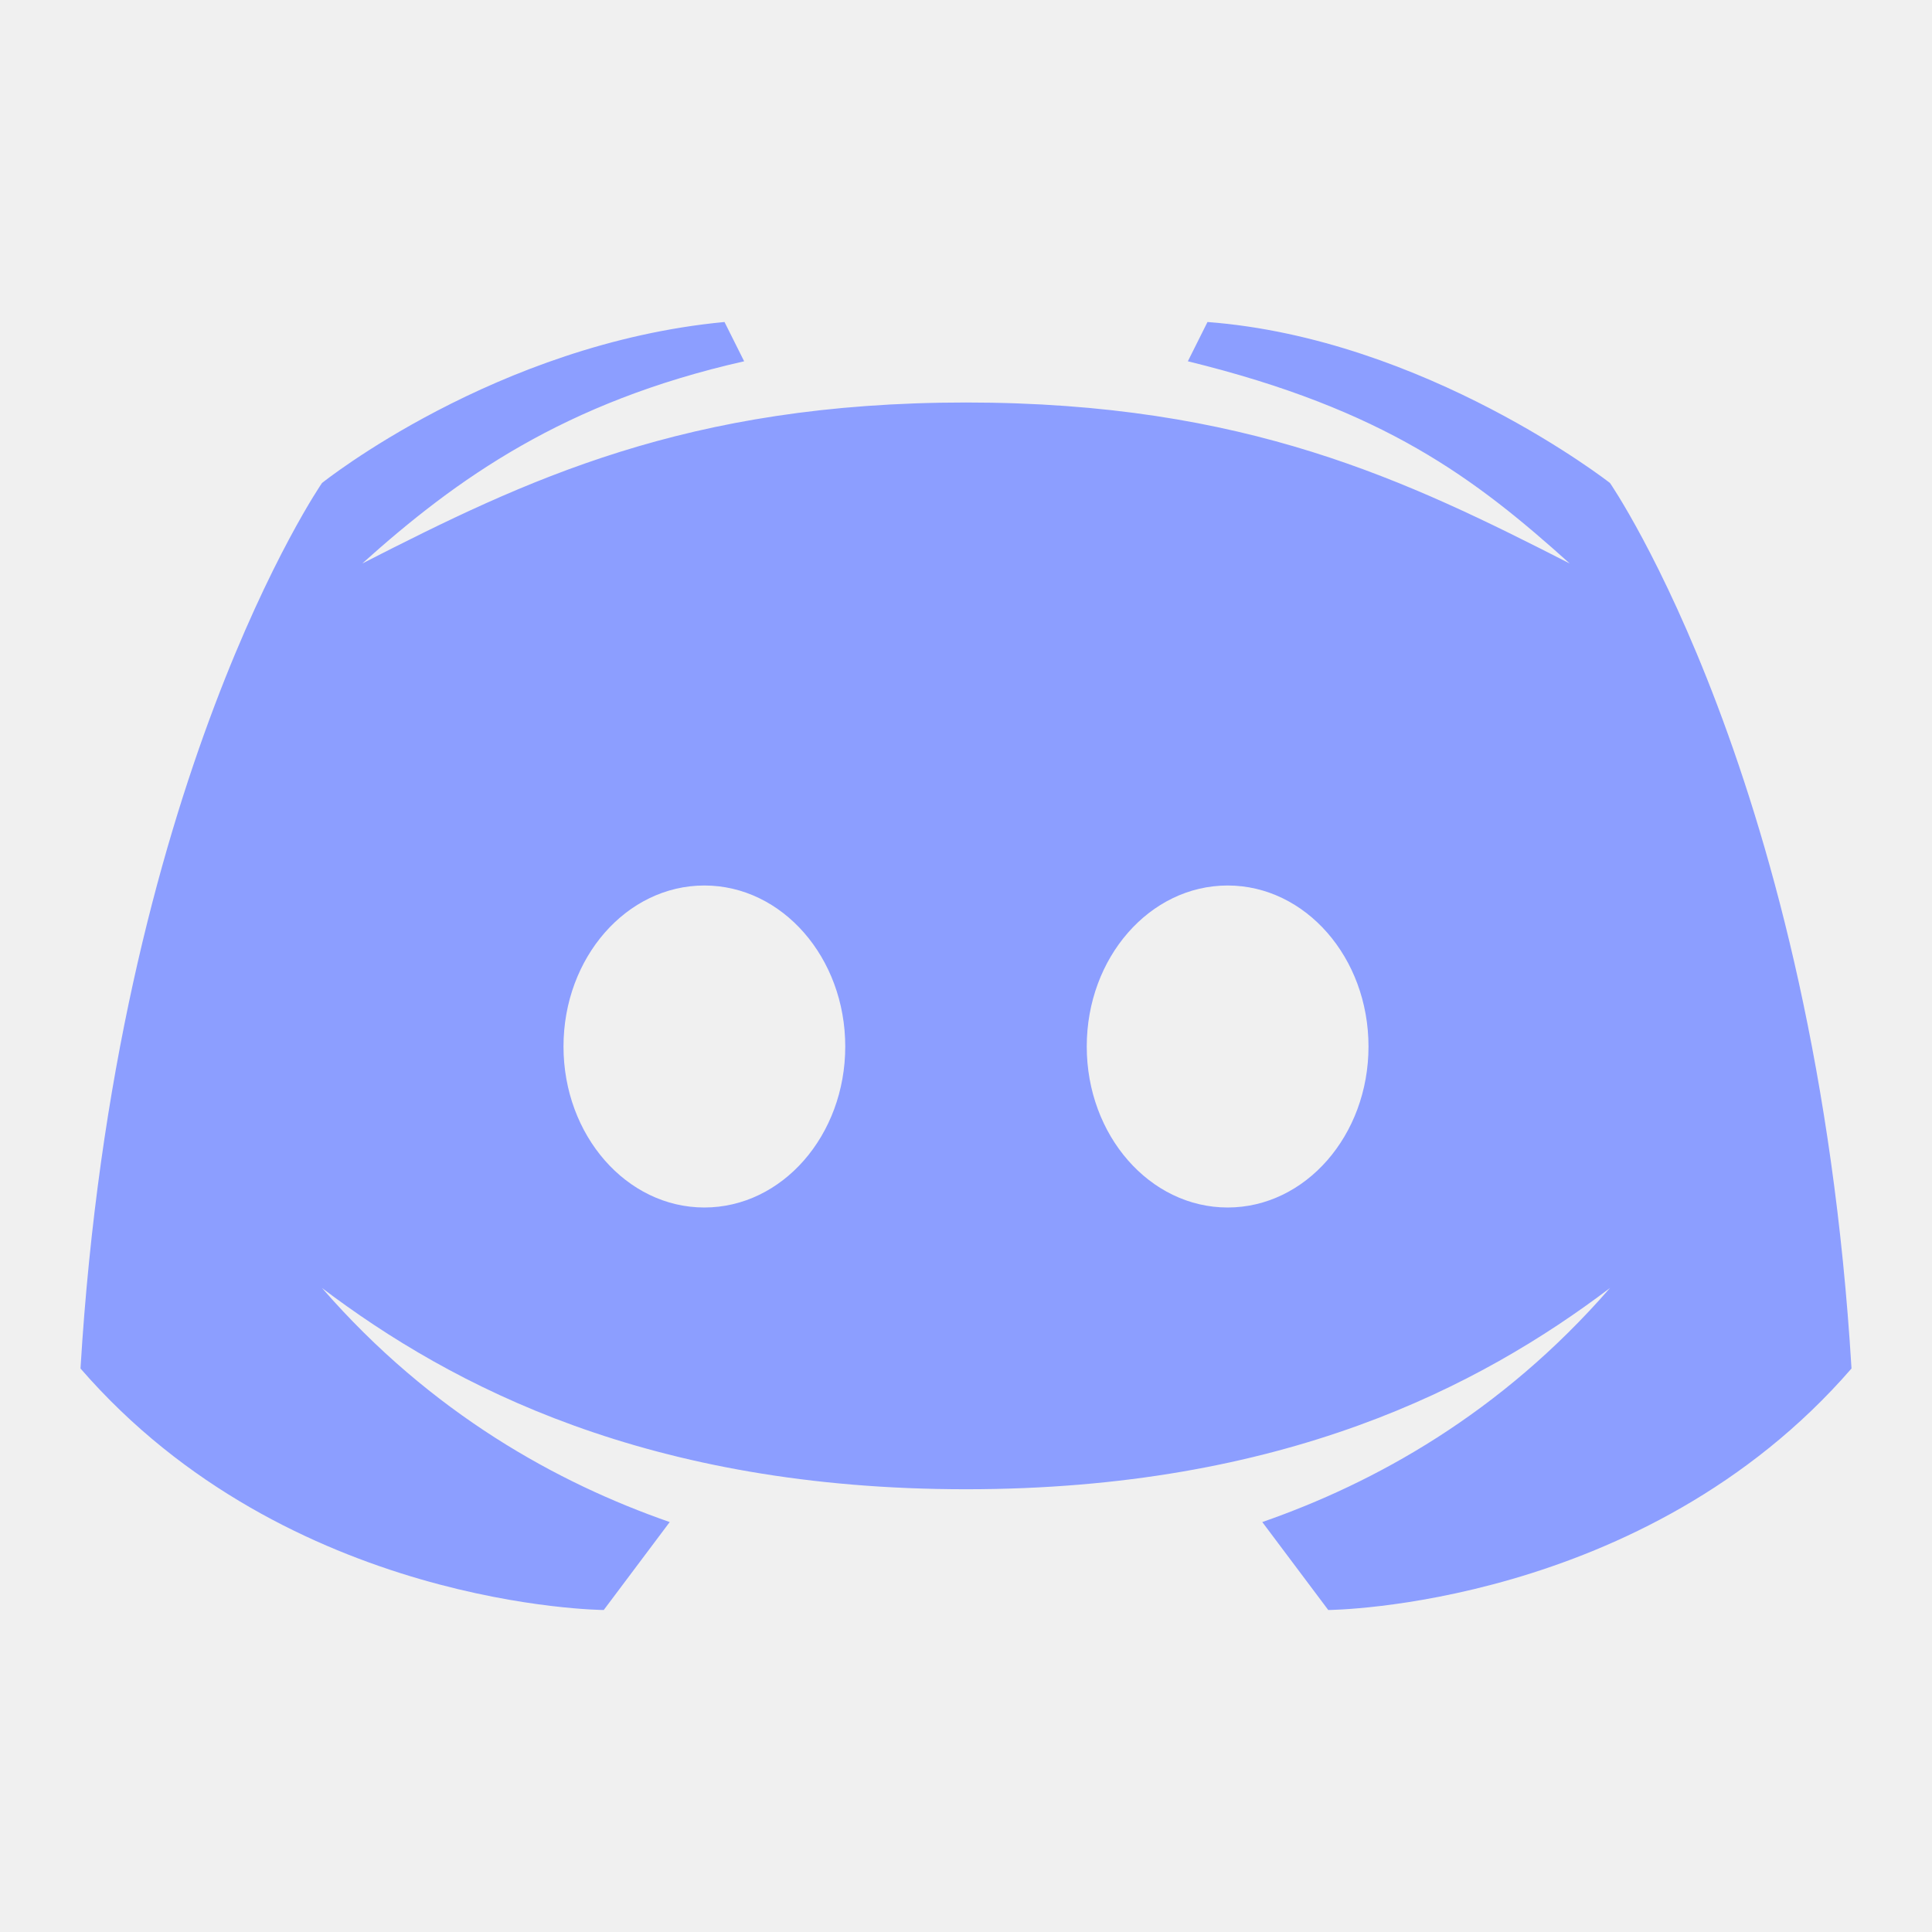
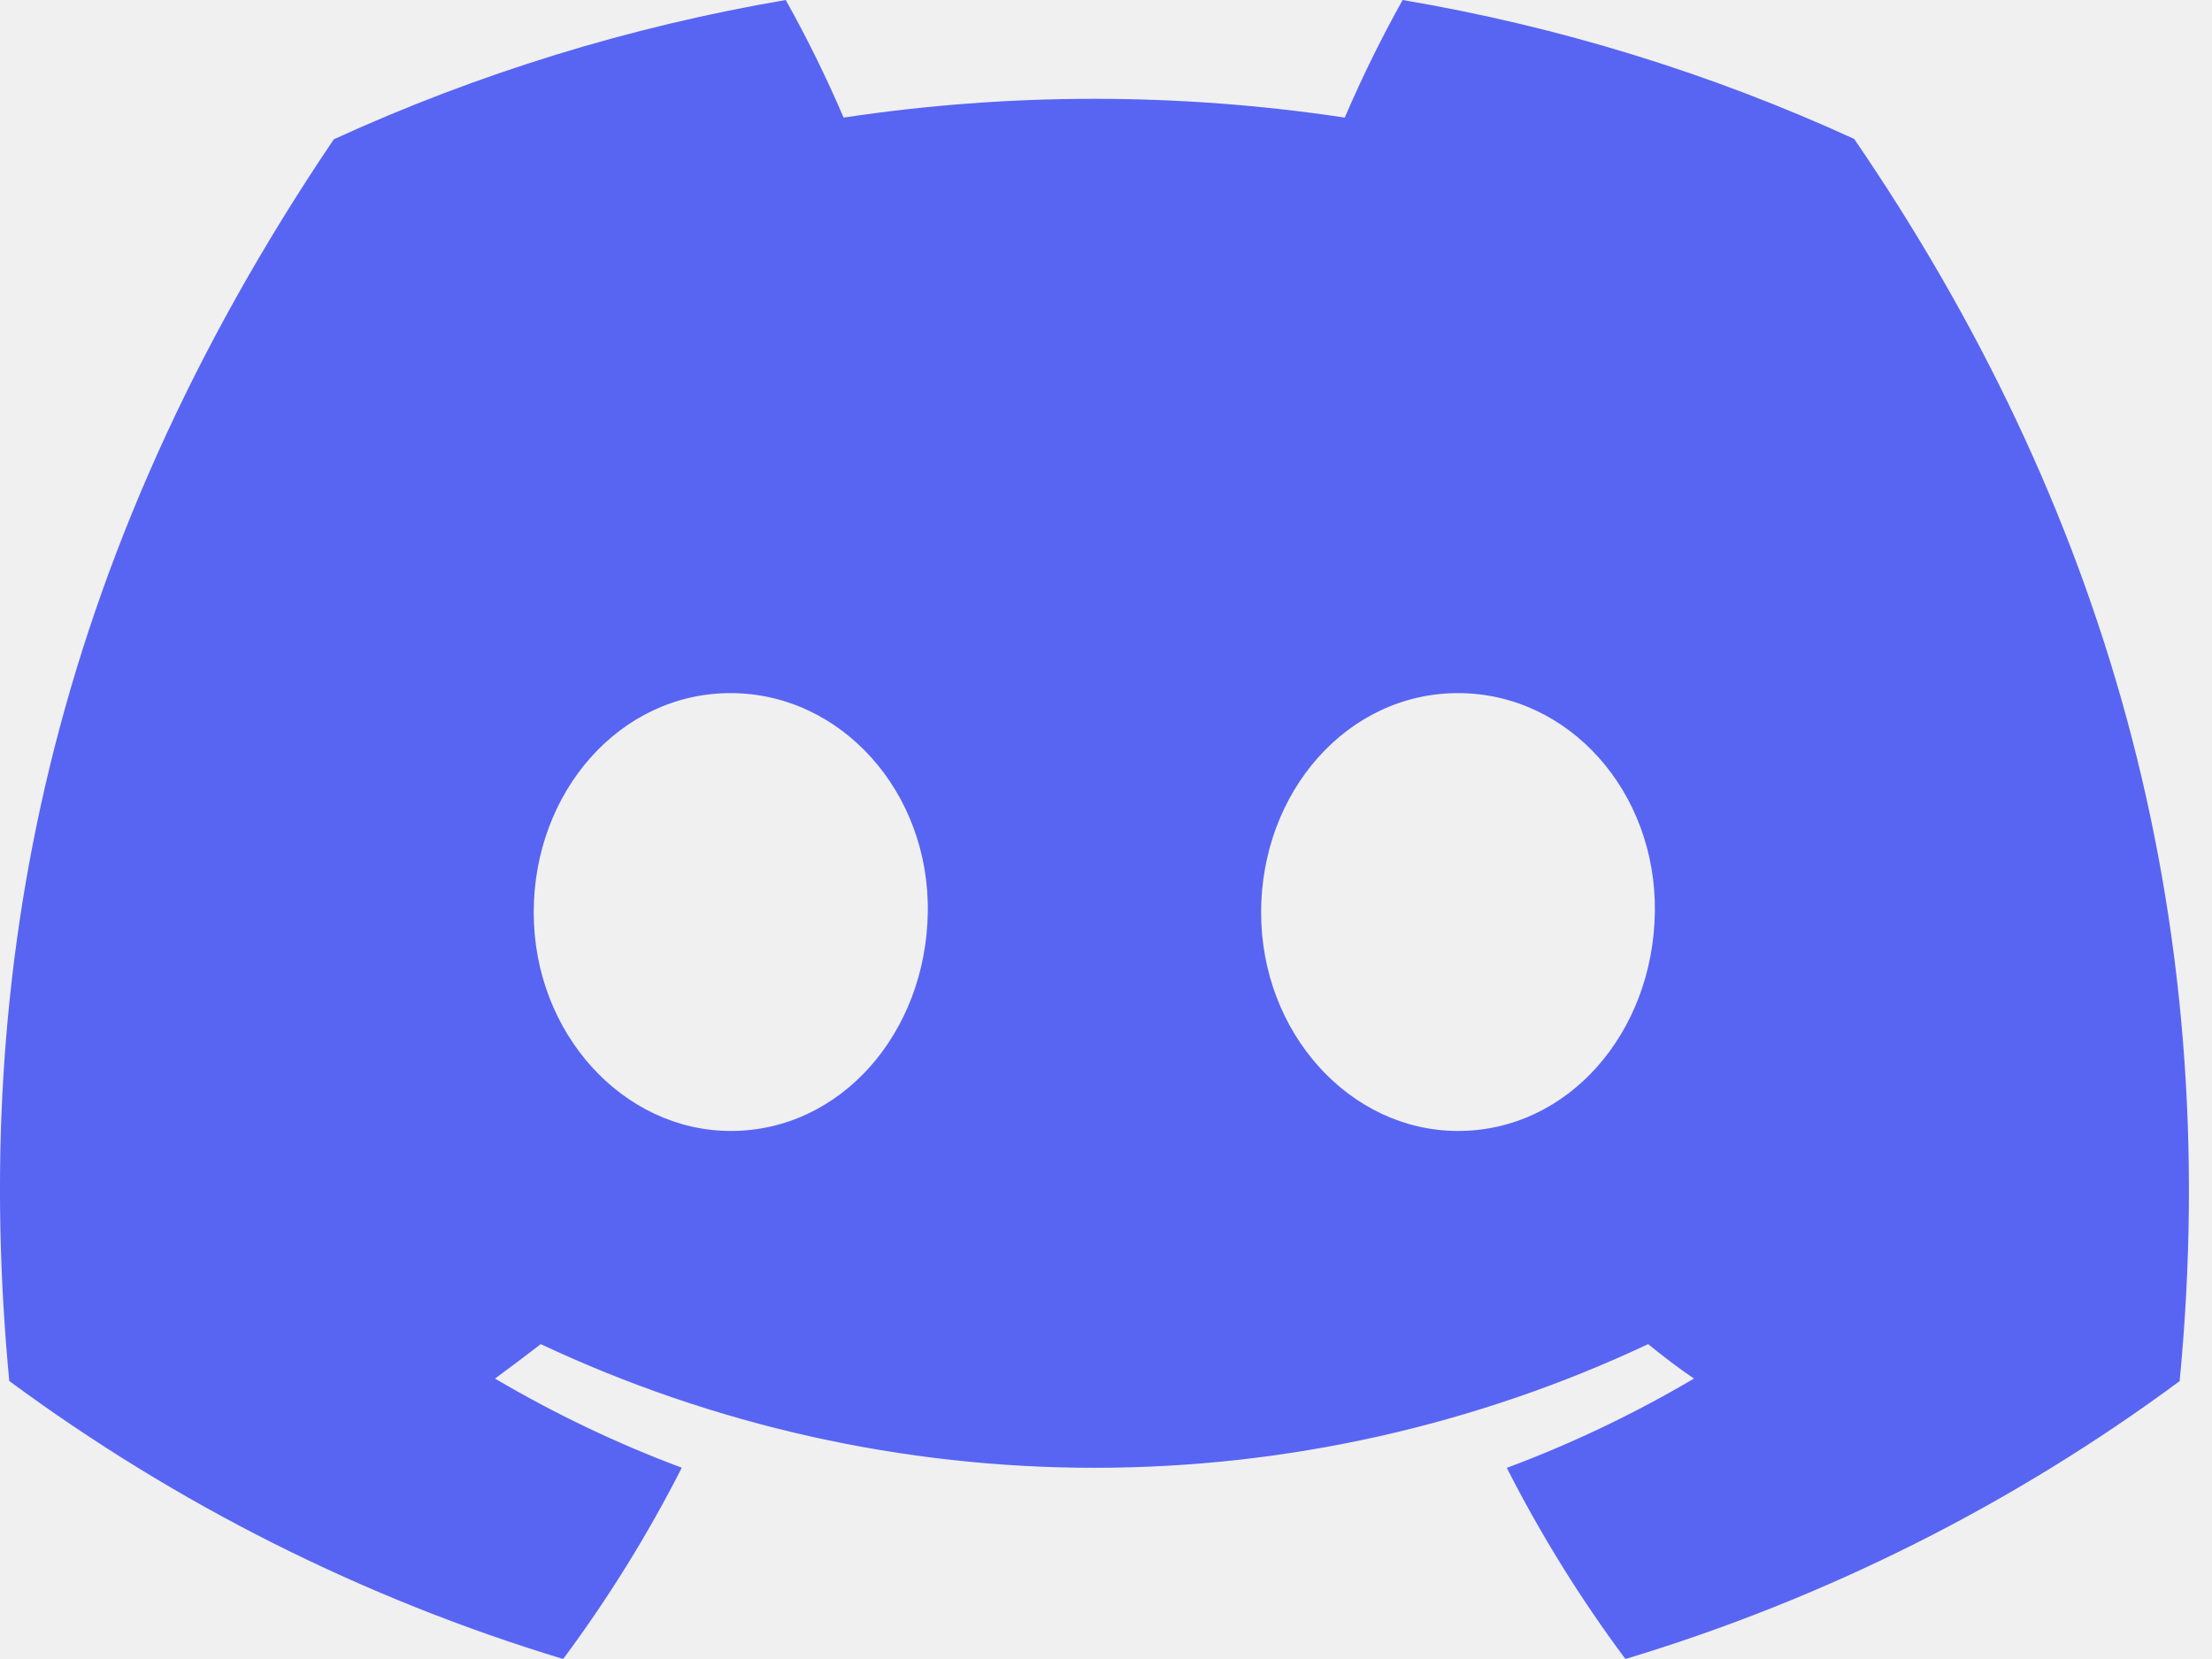
- <svg xmlns="http://www.w3.org/2000/svg" viewBox="0 0 48 48" width="24" height="24" style="width:48px;height:48px">
-   <path fill="#8c9eff" d="M40 12s-4.585-3.588-10-4l-.488.976C34.408 10.174 36.654 11.891 39 14c-4.045-2.065-8.039-4-15-4s-10.955 1.935-15 4c2.346-2.109 5.018-4.015 9.488-5.024L18 8c-5.681.537-10 4-10 4s-5.121 7.425-6 22c5.162 5.953 13 6 13 6l1.639-2.185C13.857 36.848 10.715 35.121 8 32c3.238 2.45 8.125 5 16 5s12.762-2.55 16-5c-2.715 3.121-5.857 4.848-8.639 5.815L33 40s7.838-.047 13-6c-.879-14.575-6-22-6-22zM17.5 30c-1.933 0-3.5-1.791-3.5-4s1.567-4 3.5-4 3.5 1.791 3.5 4-1.567 4-3.5 4zm13 0c-1.933 0-3.5-1.791-3.5-4s1.567-4 3.5-4 3.5 1.791 3.5 4-1.567 4-3.5 4z" />
+ <svg xmlns="http://www.w3.org/2000/svg" width="32" height="24" viewBox="0 0 32 24" fill="none">
+   <g clip-path="url(#clip0_5623_23478)">
+     <path d="M26.824 2.01C24.744 1.057 22.547 0.382 20.291 0C19.983 0.552 19.703 1.12 19.454 1.701C17.051 1.339 14.607 1.339 12.204 1.701C11.955 1.12 11.676 0.552 11.367 0C9.11 0.385 6.912 1.062 4.829 2.015C0.695 8.132 -0.426 14.097 0.134 19.978C2.556 21.767 5.266 23.127 8.147 24C8.796 23.128 9.37 22.202 9.863 21.233C8.926 20.883 8.022 20.451 7.161 19.943C7.387 19.778 7.609 19.609 7.823 19.445C10.329 20.623 13.064 21.234 15.833 21.234C18.602 21.234 21.337 20.623 23.843 19.445C24.06 19.621 24.281 19.791 24.506 19.943C23.643 20.452 22.737 20.885 21.798 21.235C22.291 22.204 22.865 23.129 23.514 24C26.398 23.131 29.11 21.771 31.532 19.98C32.189 13.161 30.408 7.25 26.824 2.01ZM10.573 16.361C9.011 16.361 7.721 14.944 7.721 13.2C7.721 11.457 8.966 10.027 10.568 10.027C12.169 10.027 13.45 11.457 13.422 13.2C13.395 14.944 12.164 16.361 10.573 16.361ZM21.093 16.361C19.529 16.361 18.244 14.944 18.244 13.2C18.244 11.457 19.489 10.027 21.093 10.027C22.697 10.027 23.968 11.457 23.94 13.2C23.913 14.944 22.685 16.361 21.093 16.361Z" fill="#5865F2" />
+   </g>
+   <defs>
+     <clipPath id="clip0_5623_23478">
+       <rect width="31.666" height="24" fill="white" />
+     </clipPath>
+   </defs>
</svg>
